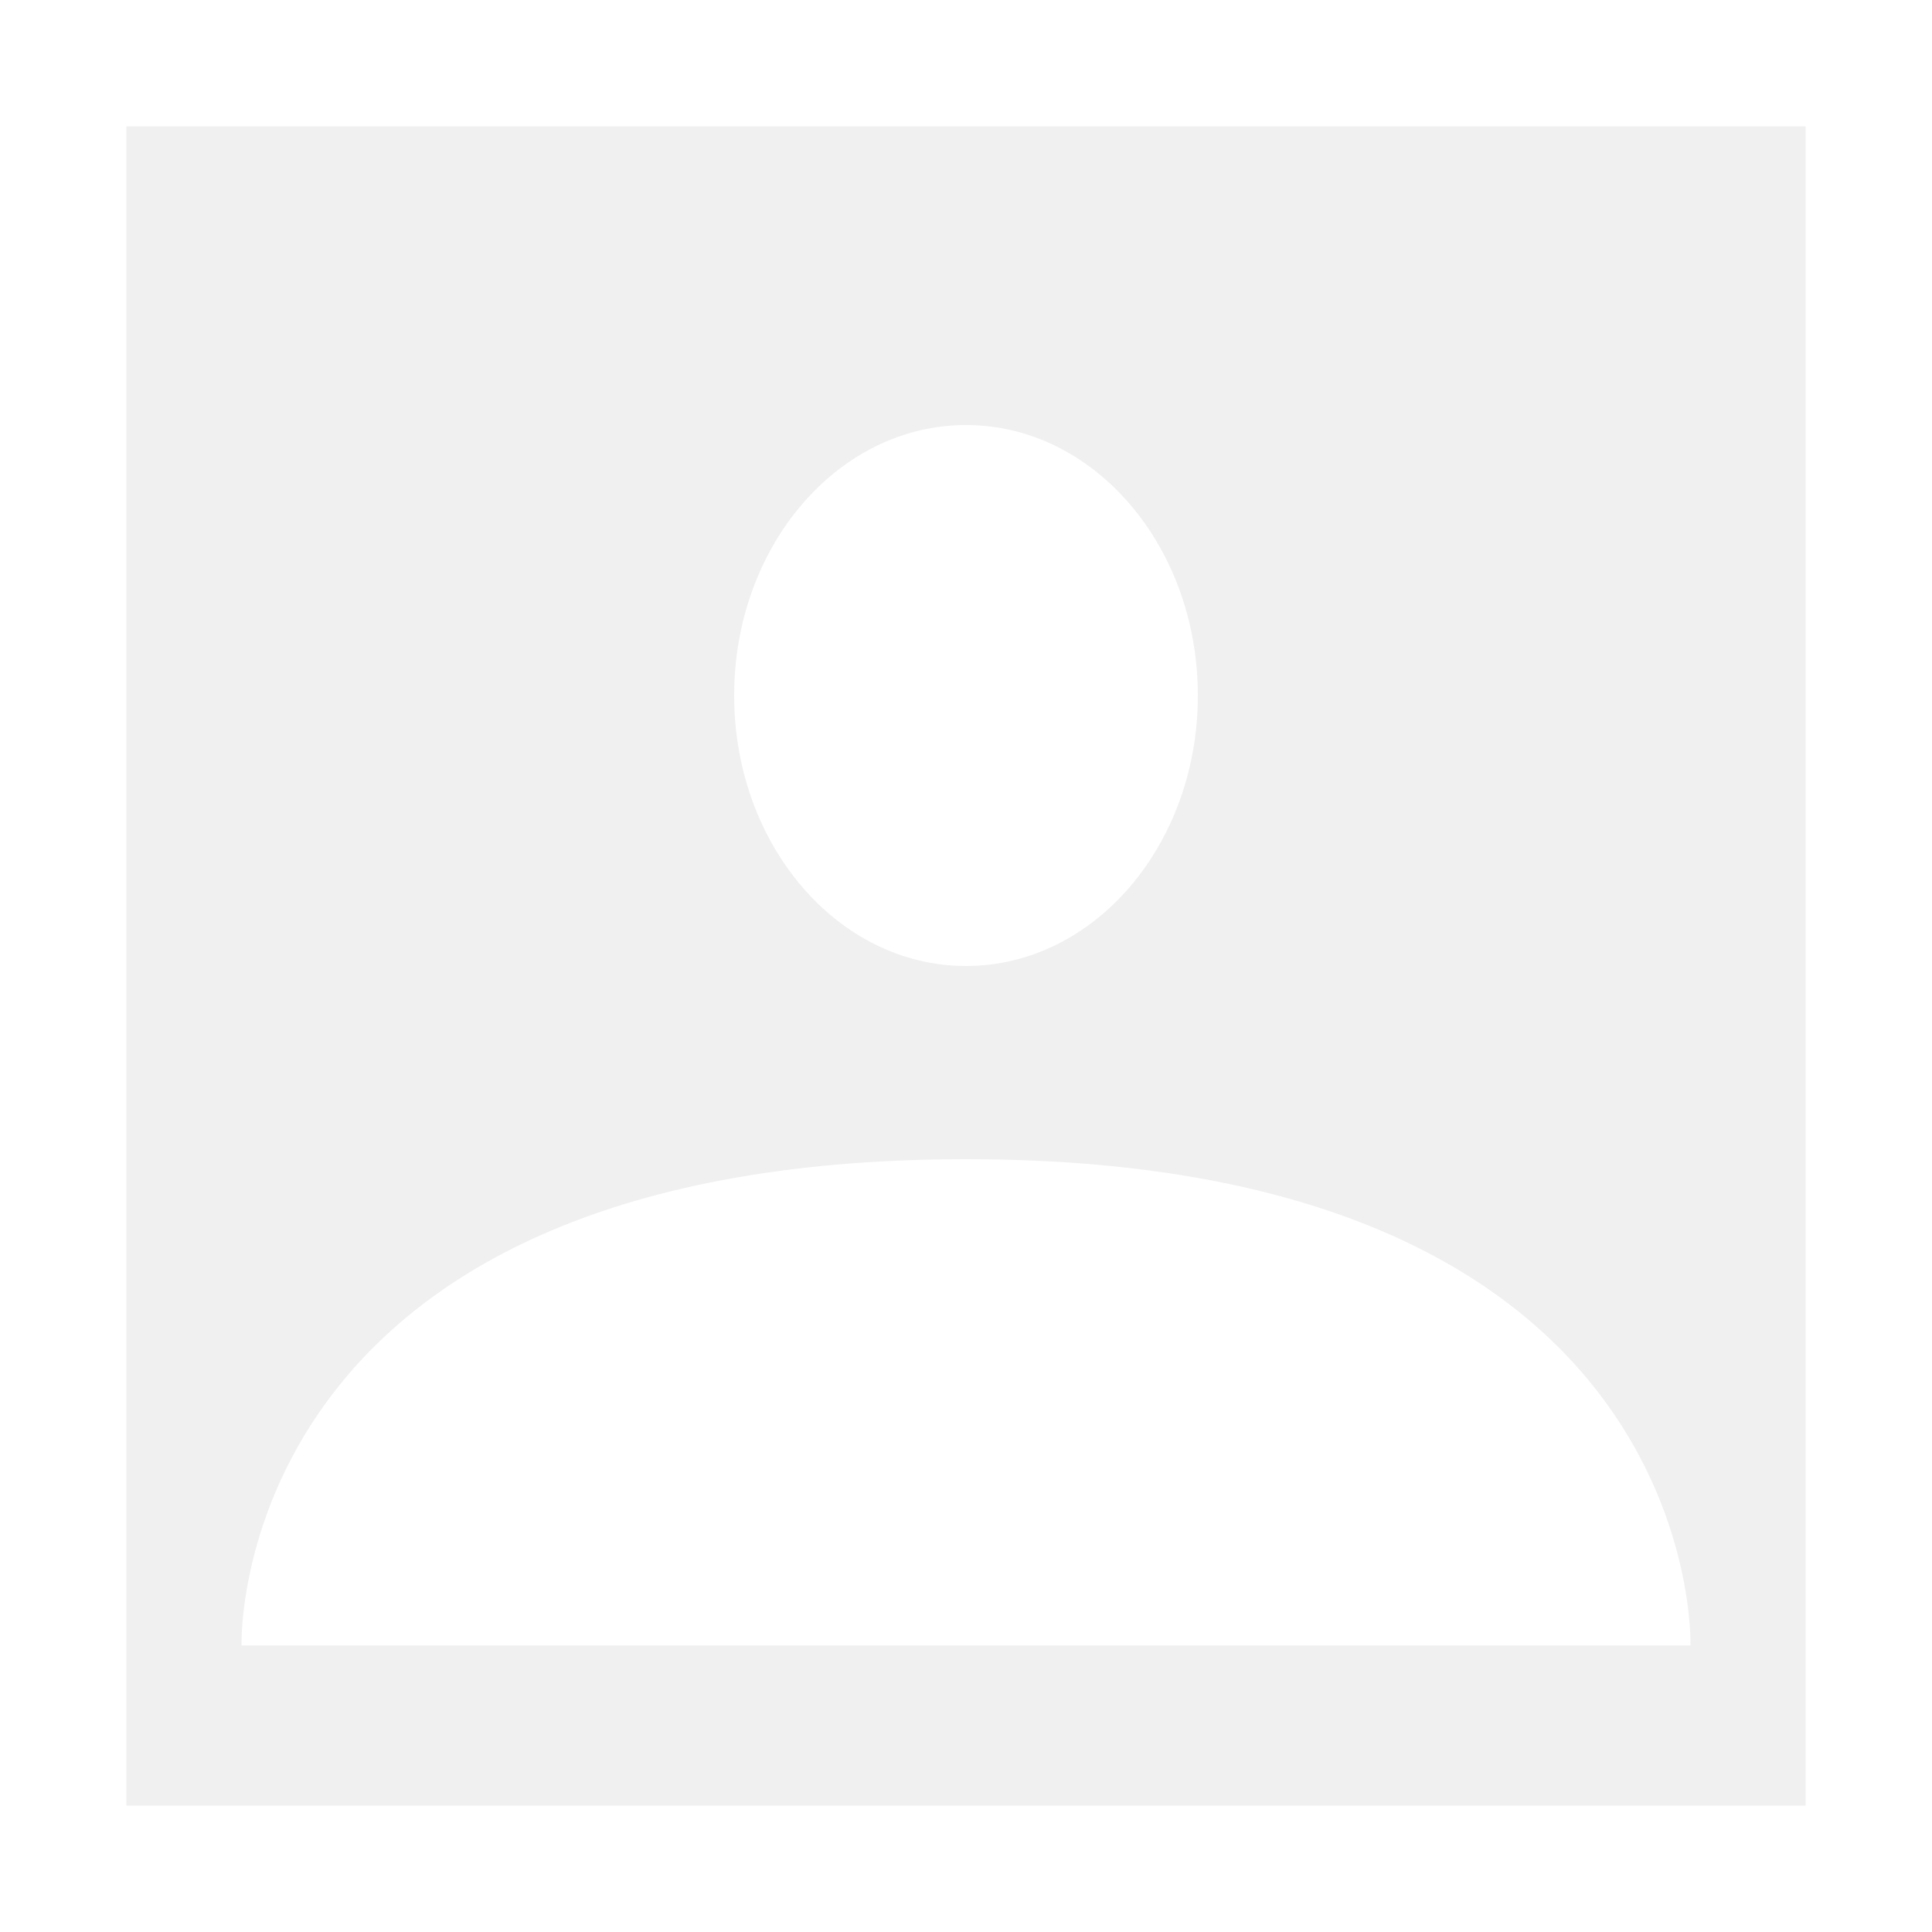
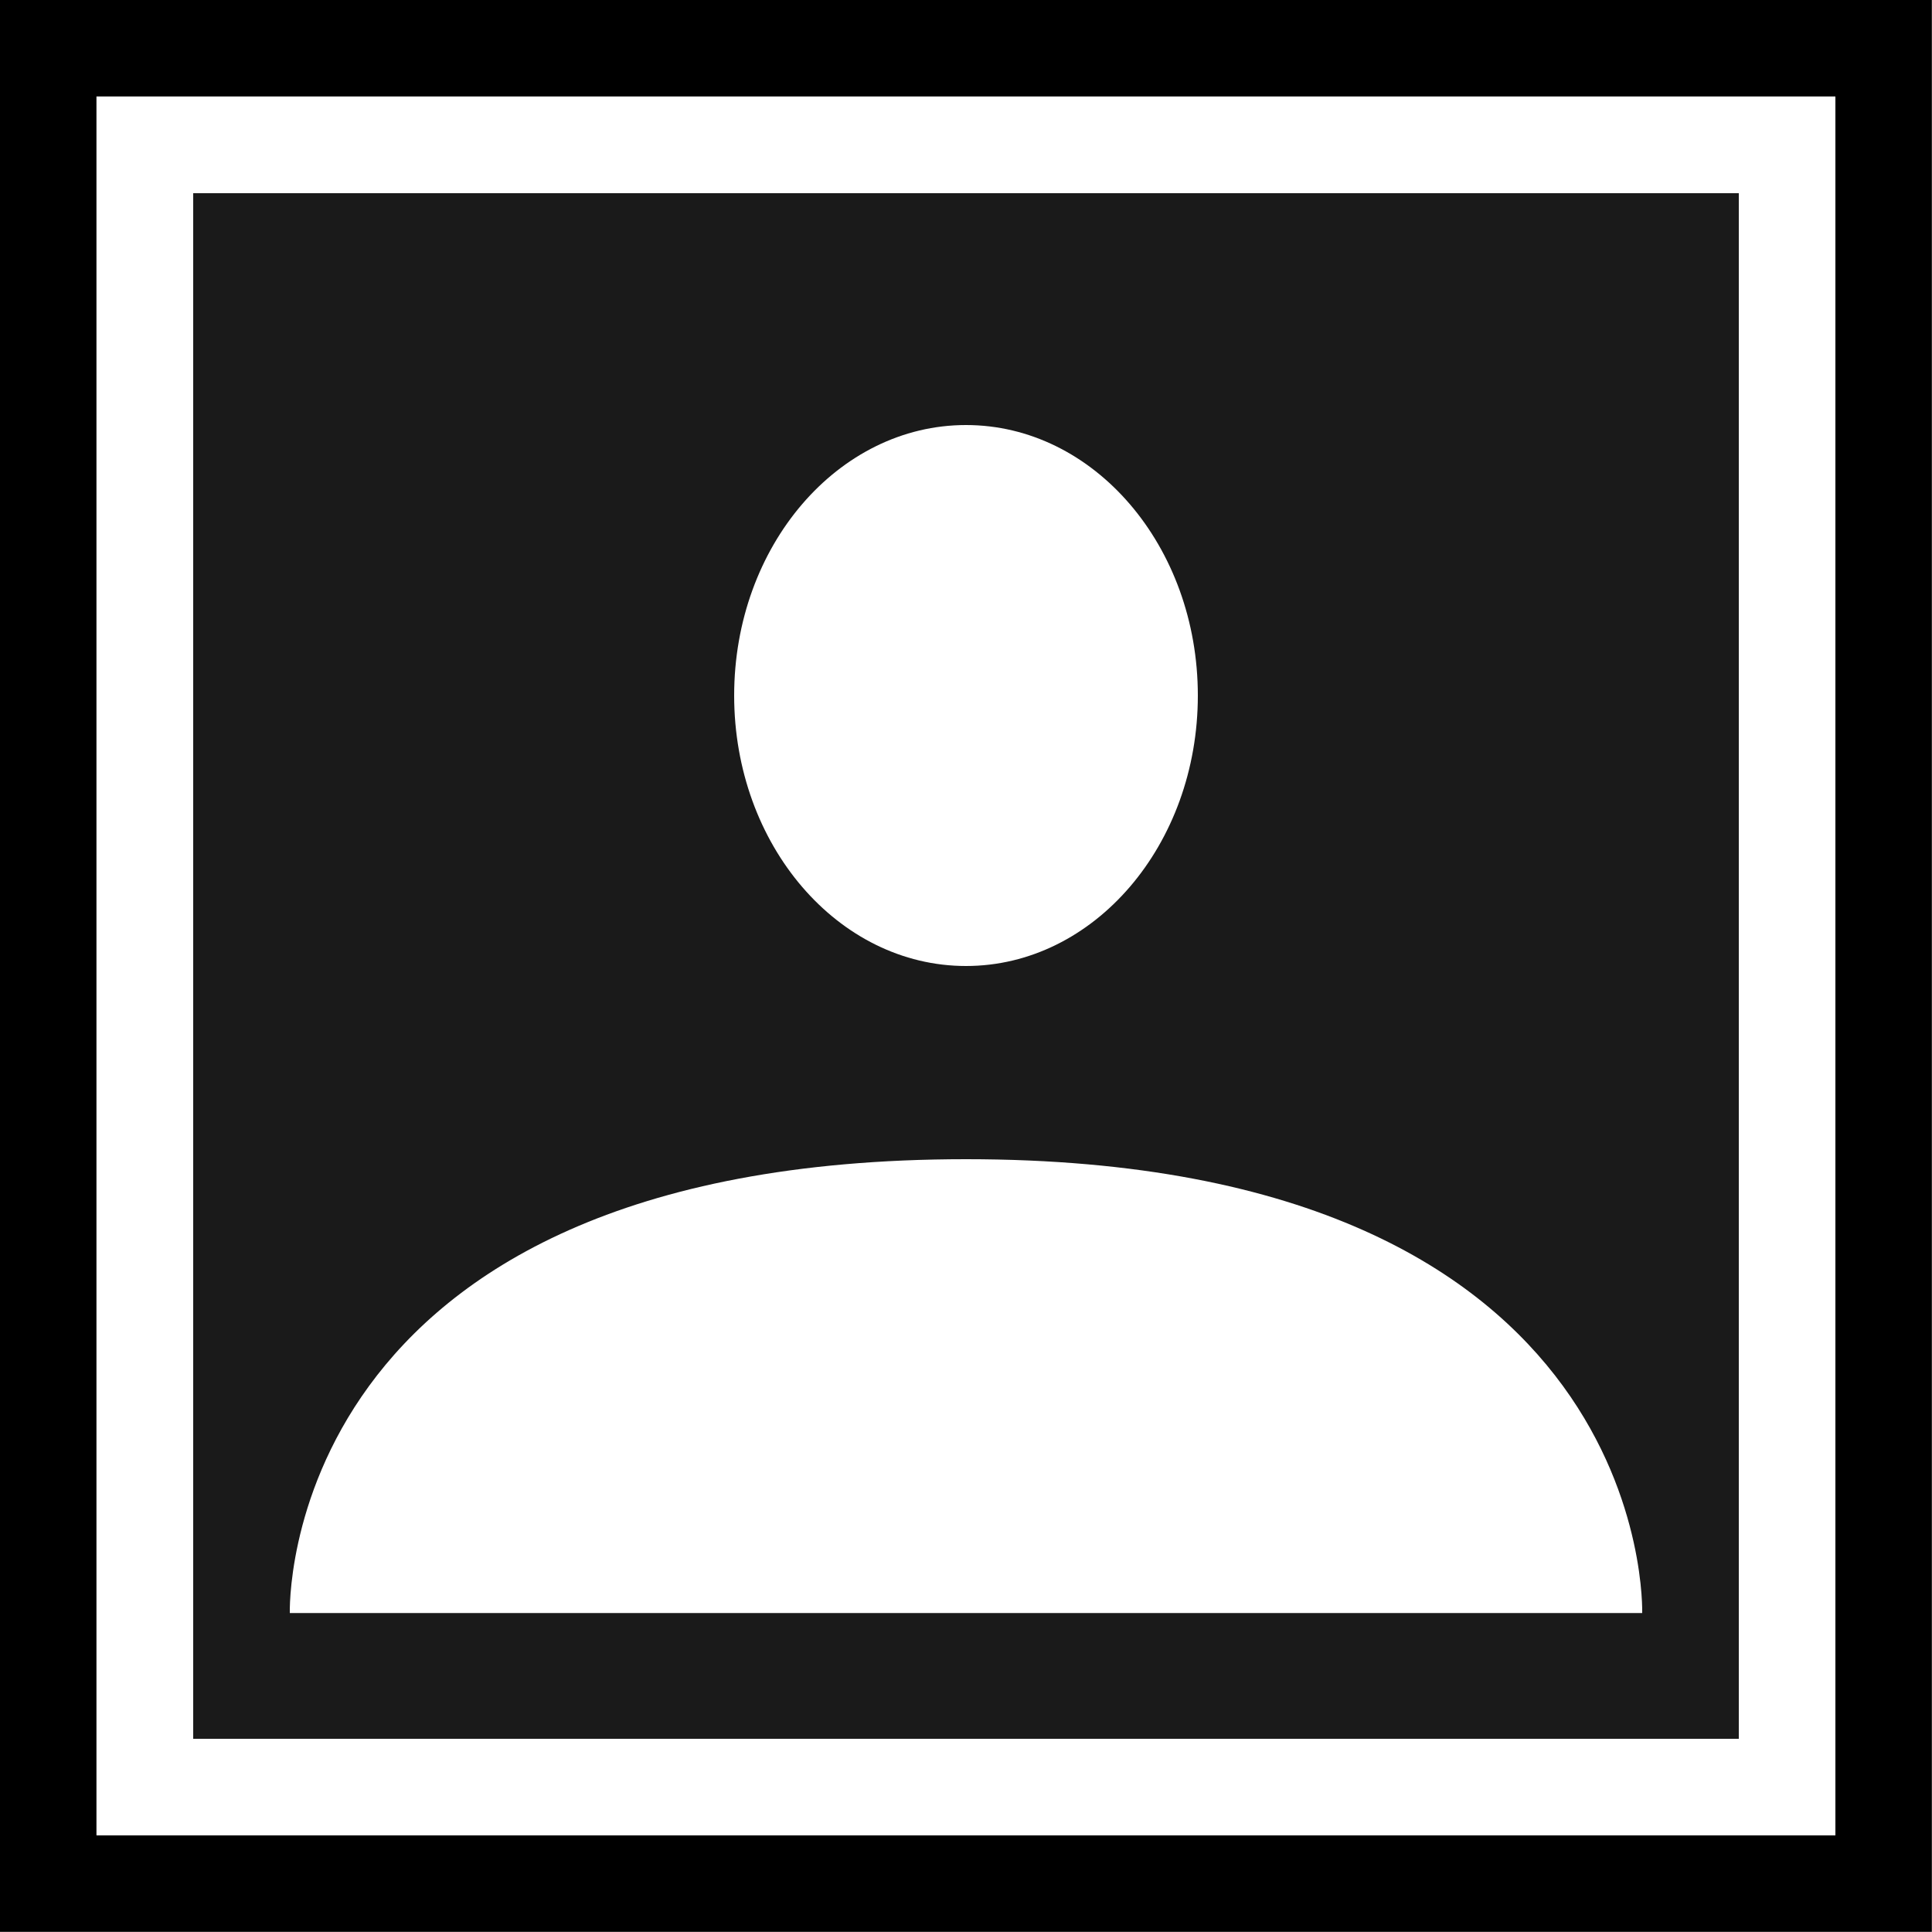
<svg xmlns="http://www.w3.org/2000/svg" width="100" height="100" version="1.1" id="svg5" viewBox="0 0 100 100">
  <defs id="defs5" />
-   <rect style="fill:none;stroke:#ffffff;stroke-width:6.542" id="rect4" width="93.458" height="93.458" x="3.271" y="3.271" />
+   <rect style="fill:none;stroke:#000000;stroke-width:5;stroke-dasharray:none" id="rect4" width="95" height="95" x="2.492" y="2.492" />
+   <path id="rect4-9" style="fill:#1a1a1a;stroke:#ffffff;stroke-width:5;stroke-dasharray:none" d="m 7.5,92.5 c 28.333,0 56.667,0 85,0 0,-28.333 0,-56.667 0,-85 -28.333,0 -56.667,0 -85,0 0,28.333 0,56.667 0,85 z" />
  <ellipse style="fill:#ffffff;fill-opacity:1;stroke:none;stroke-width:7.657" id="path4" cx="50" cy="36" rx="12" ry="14" />
-   <path style="fill:#ffffff;fill-opacity:1;stroke:none;stroke-width:6.271" d="M 12.501,85.168 H 87.499 C 87.499,85.168 88.297,60 50,60 11.703,60 12.501,85.168 12.501,85.168 Z" id="path5" />
+   <path style="fill:#ffffff;fill-opacity:1;stroke:none;stroke-width:5.853" d="M 15.001,83.49 H 84.999 C 84.999,83.49 85.744,60 50,60 14.256,60 15.001,83.49 15.001,83.49 Z" id="path5" />
</svg>
